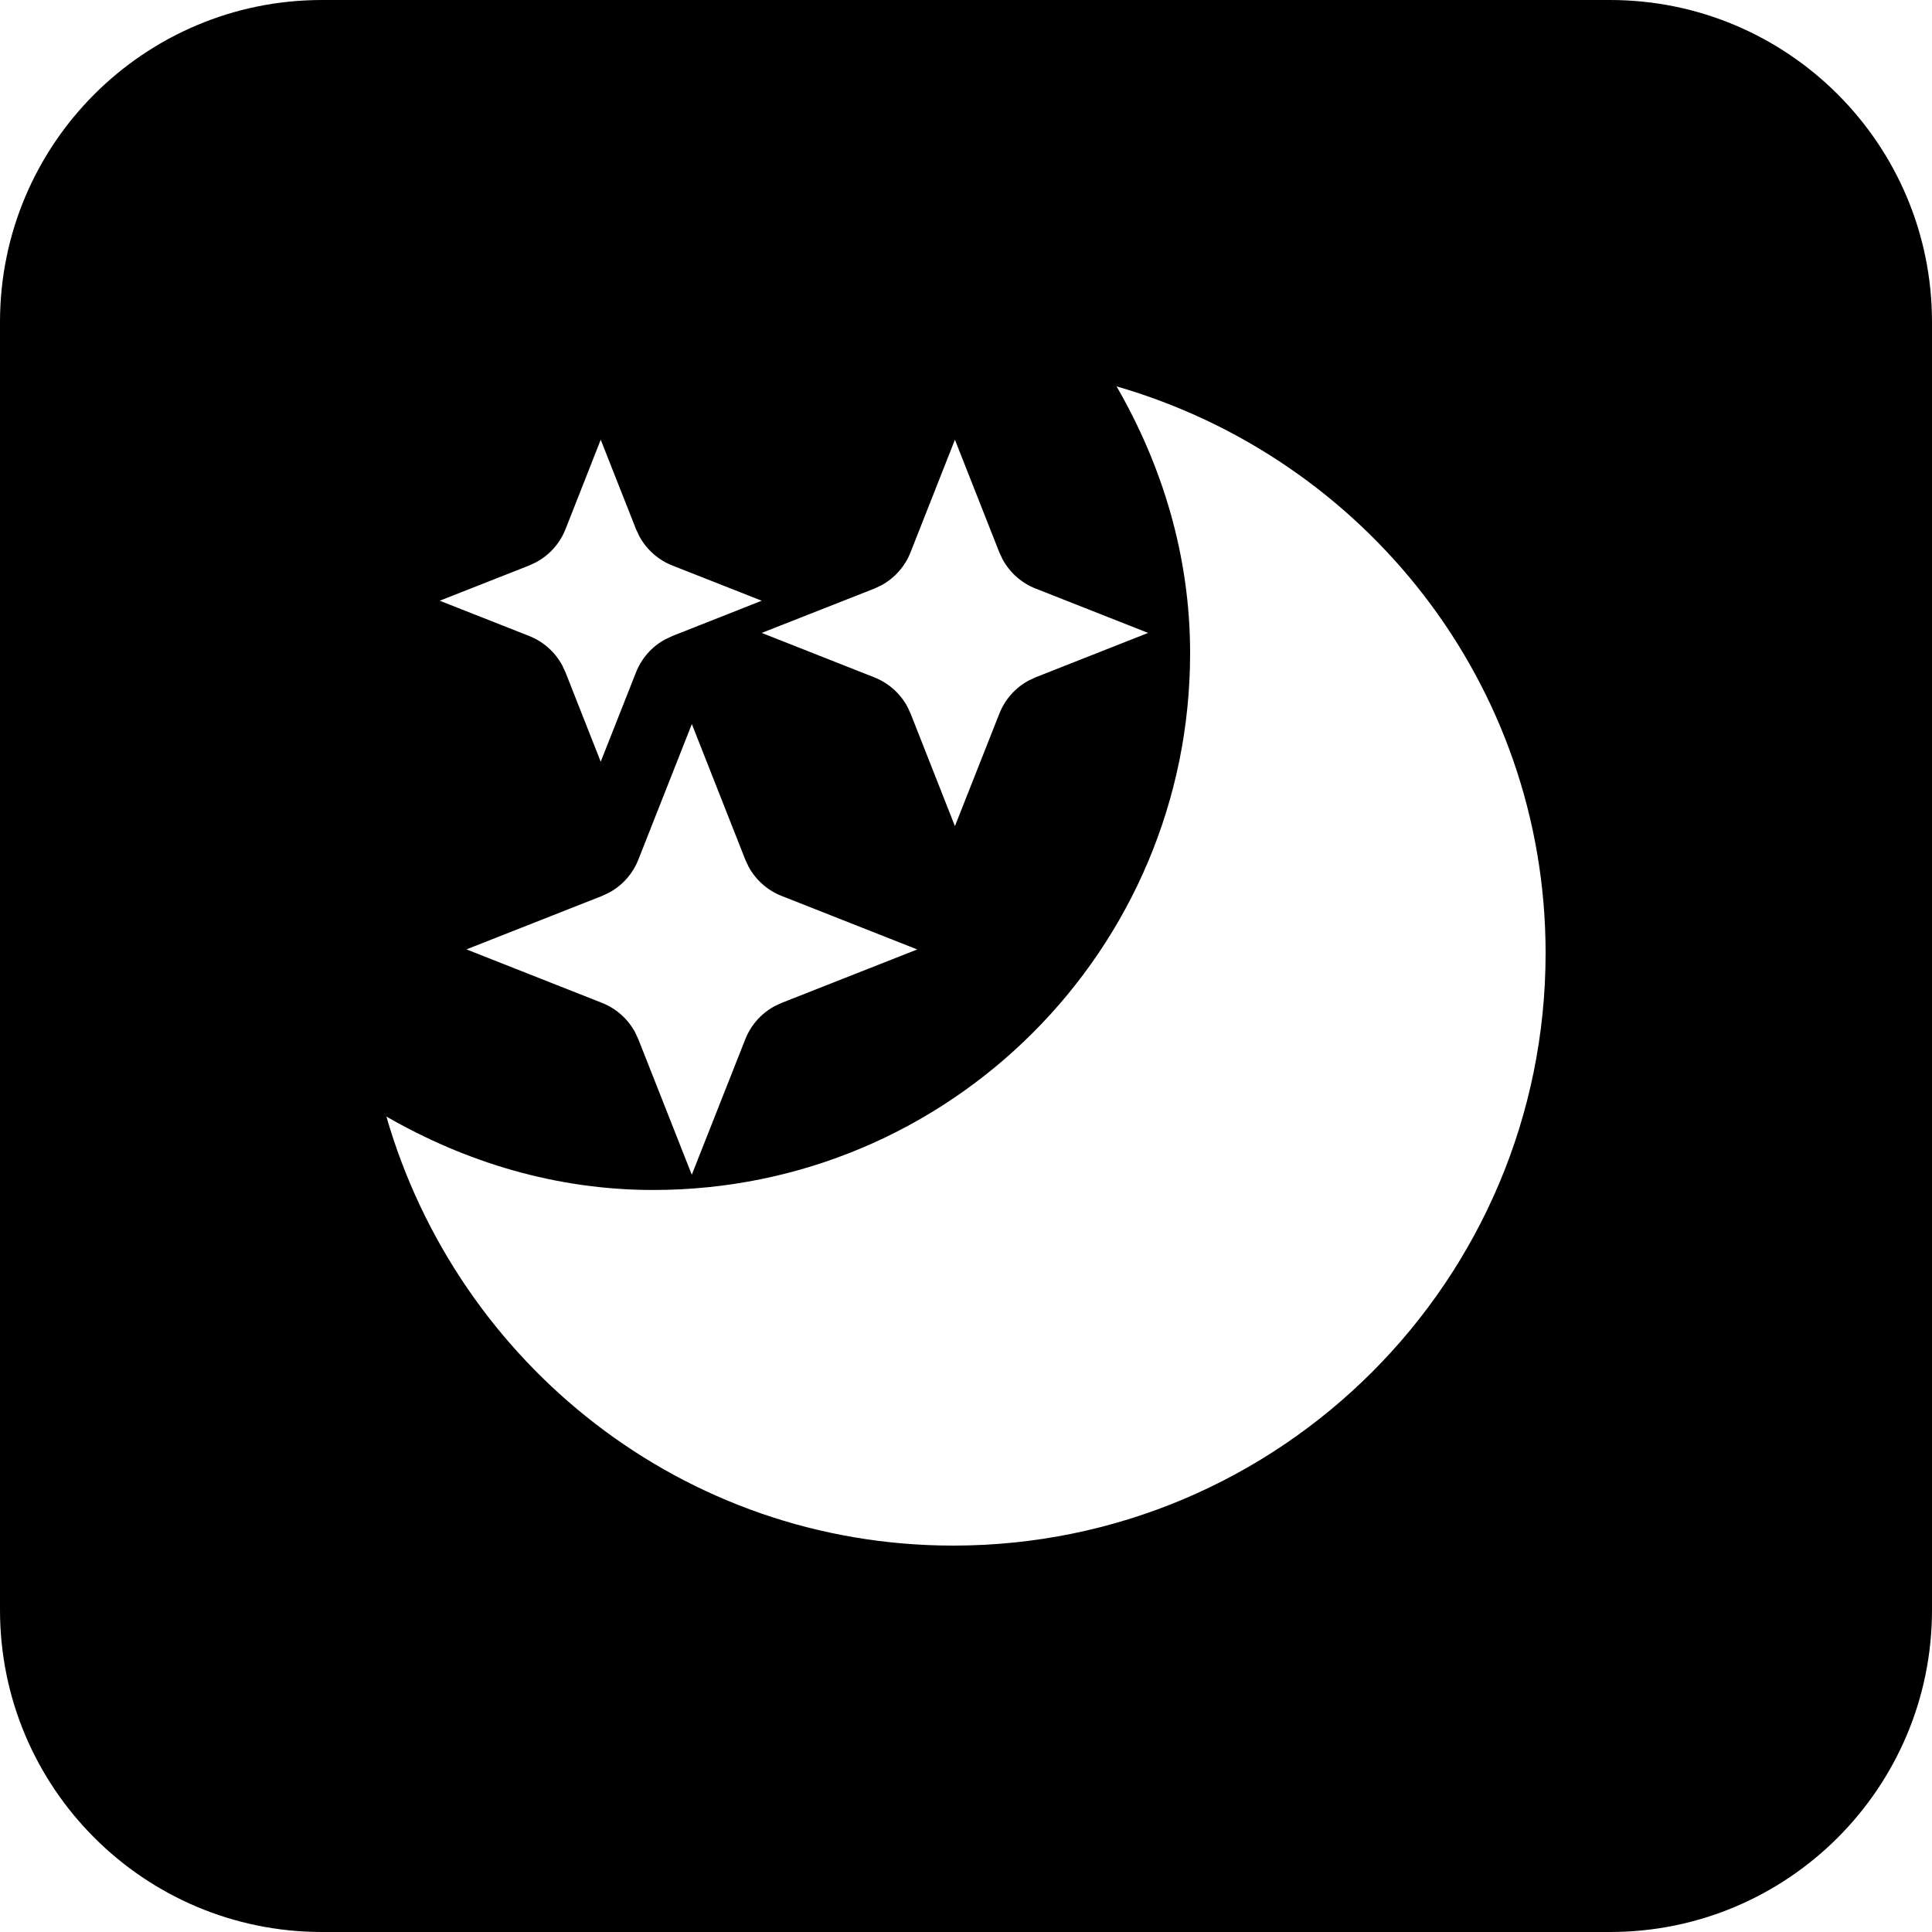
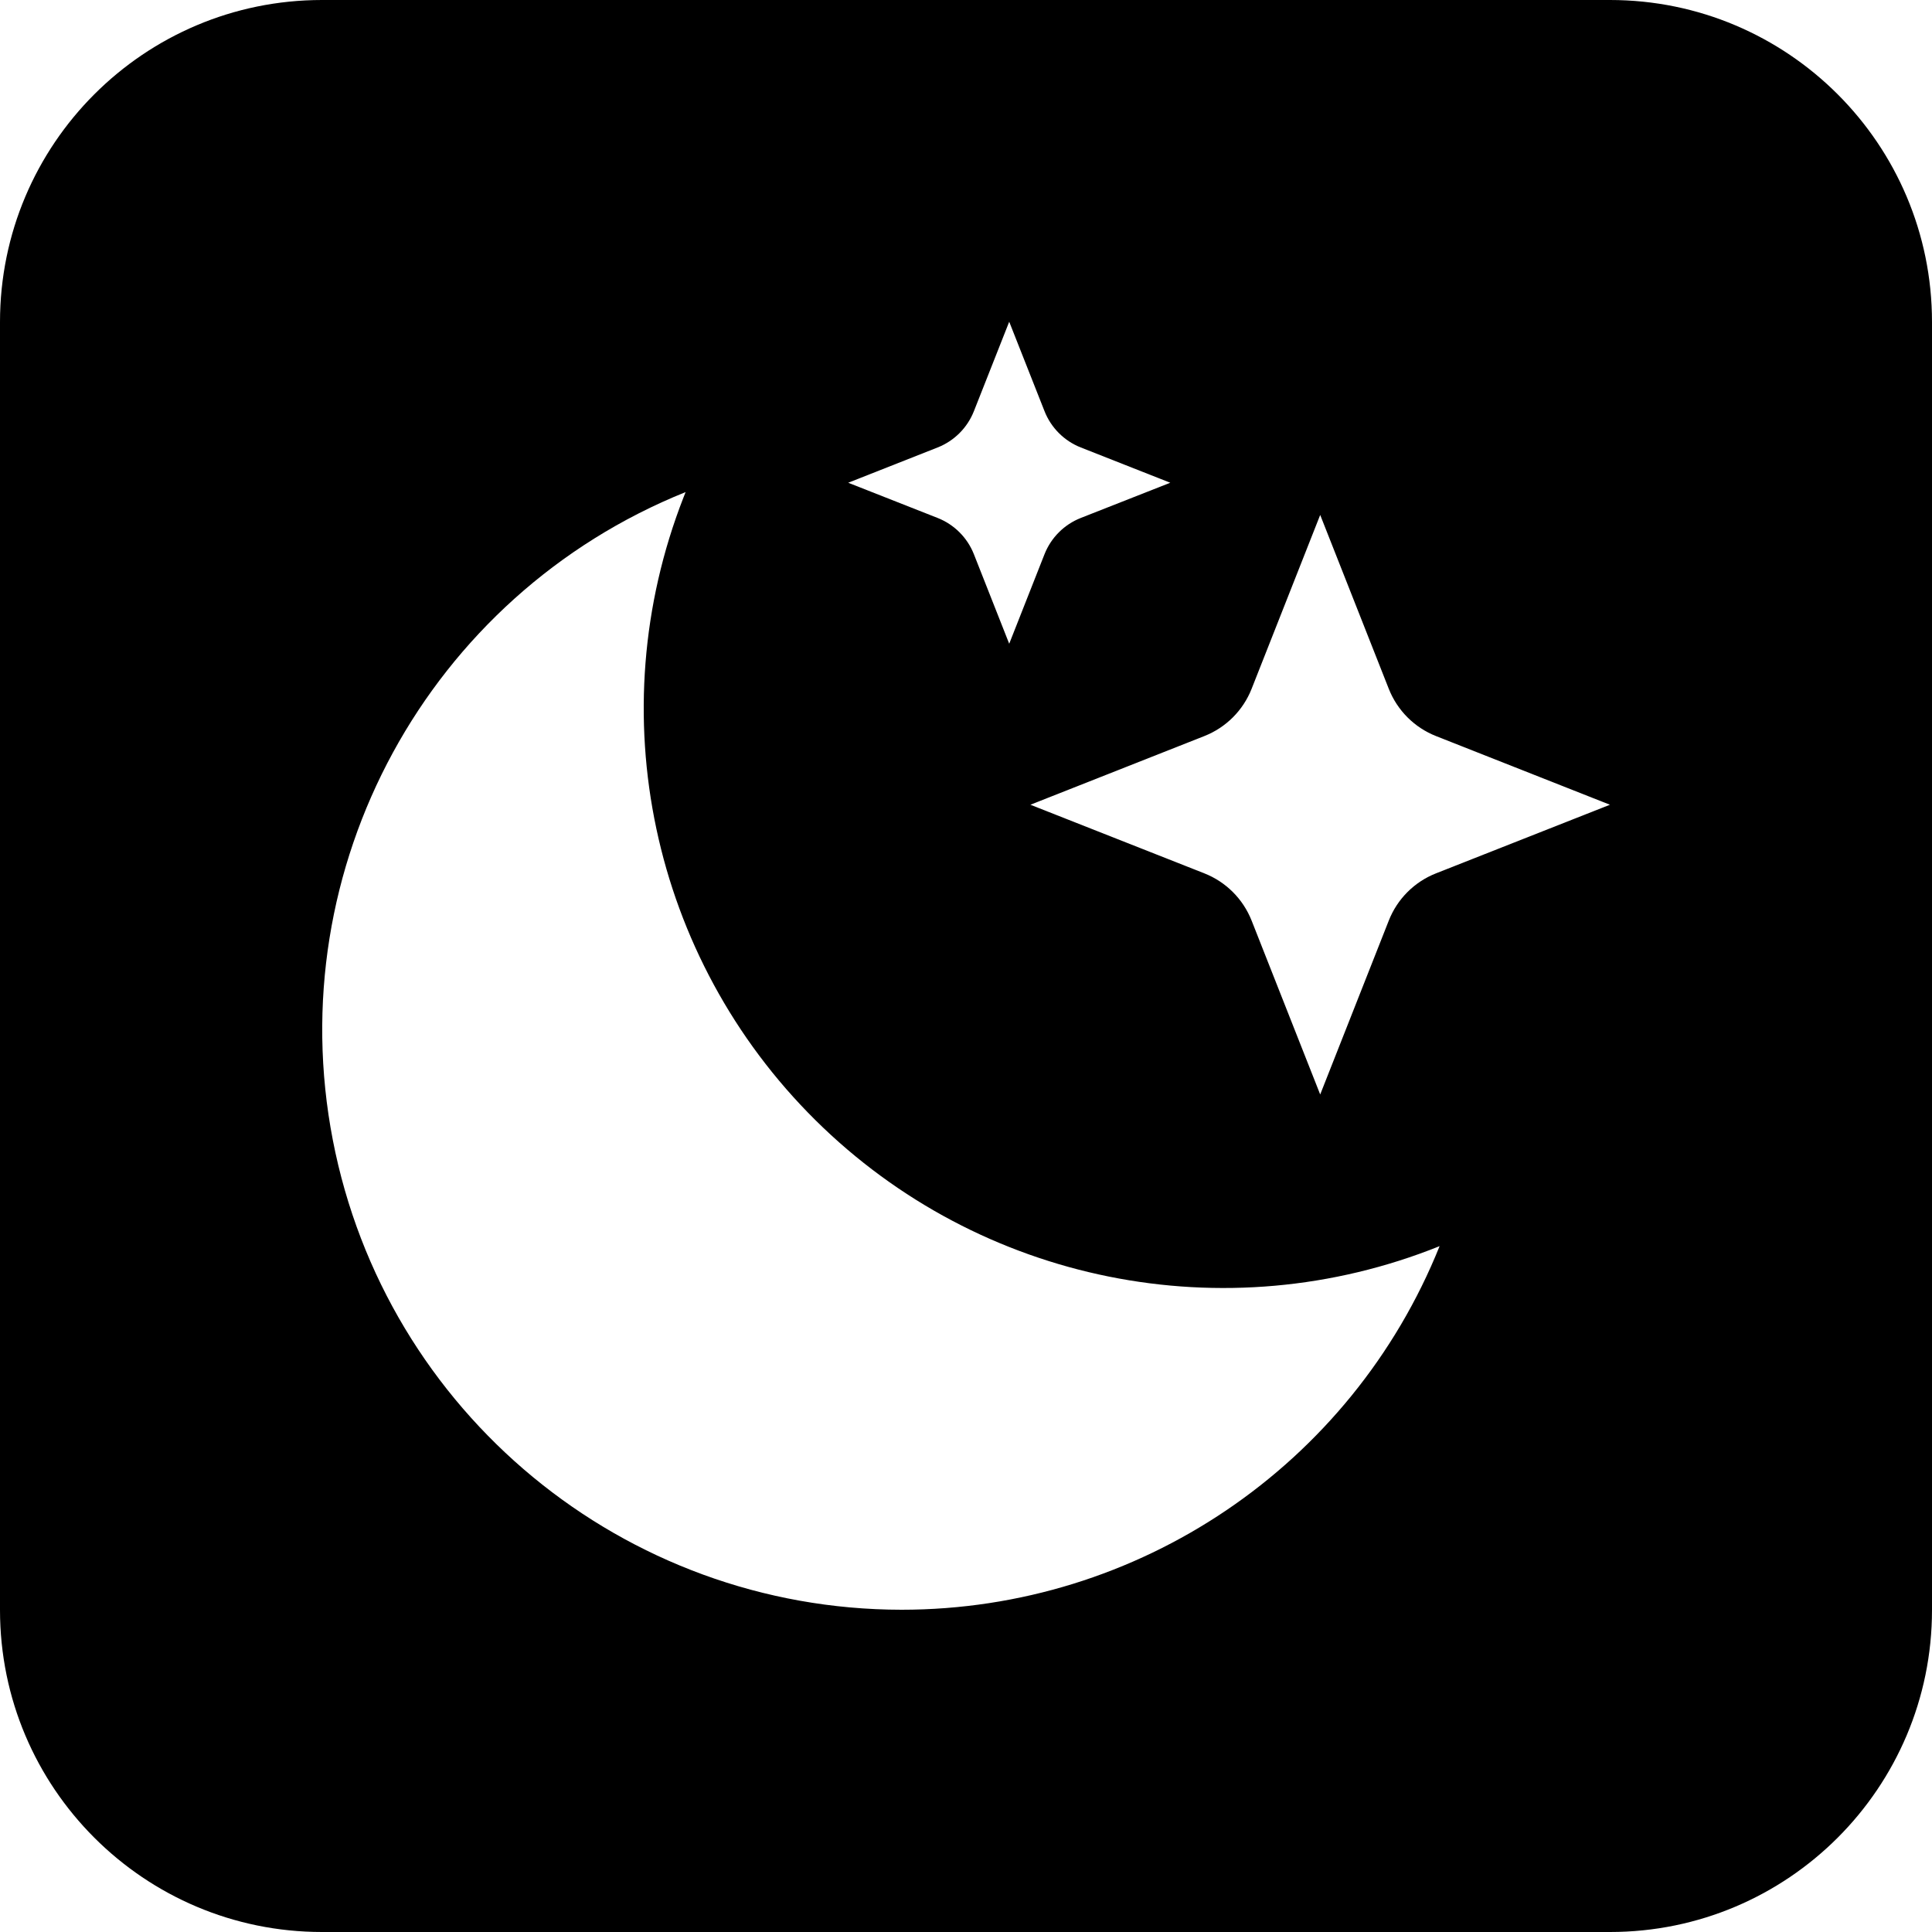
<svg xmlns="http://www.w3.org/2000/svg" width="30" height="30" viewBox="0 0 30 30">
-   <path fill-rule="evenodd" d="M25 0a5 5 0 0 1 5 5v20a5 5 0 0 1-5 5H5a5 5 0 0 1-5-5V5a5 5 0 0 1 5-5h20Zm-7.662 6c.707 1.223 1.142 2.626 1.142 4.142a8.336 8.336 0 0 1-8.336 8.336c-1.516 0-2.918-.435-4.144-1.14C7.107 21.174 10.607 24 14.802 24 19.882 24 24 19.88 24 14.8c0-4.195-2.824-7.693-6.662-8.8Zm-6.595 5.243-.831 2.106a1 1 0 0 1-.456.513l-.107.05-2.106.83 2.106.831a1 1 0 0 1 .513.457l.05.107.83 2.104.831-2.104a1 1 0 0 1 .457-.514l.107-.05 2.106-.83-2.106-.831a1 1 0 0 1-.514-.456l-.05-.107-.83-2.106Zm4.085-4.415-.689 1.748a1 1 0 0 1-.456.514l-.107.05-1.748.688 1.748.69a1 1 0 0 1 .514.456l.05.107.688 1.747.69-1.747a1 1 0 0 1 .456-.514l.107-.05 1.747-.689-1.747-.689a1 1 0 0 1-.514-.456l-.05-.107-.689-1.748Zm-5.5 0-.547 1.39a1 1 0 0 1-.457.513l-.107.05-1.389.547 1.39.548a1 1 0 0 1 .513.457l.05.107.547 1.388.548-1.388a1 1 0 0 1 .457-.514l.107-.05 1.388-.548-1.388-.547a1 1 0 0 1-.514-.457l-.05-.107-.548-1.389Z" />
+   <path d="M25 0a5 5 0 0 1 5 5v20a5 5 0 0 1-5 5H5a5 5 0 0 1-5-5V5a5 5 0 0 1 5-5h20zM10.646 7.641A9.003 9.003 0 0 0 14 24.996a9.003 9.003 0 0 0 8.354-5.646A9 9 0 0 1 10.613 7.725zm9.854.355l-1.065 2.7a1.303 1.303 0 0 1-.735.734L16 12.496l2.7 1.065c.336.132.602.398.735.734l1.065 2.7 1.065-2.7c.132-.336.398-.602.734-.734l2.7-1.065-2.7-1.066a1.303 1.303 0 0 1-.734-.734l-1.065-2.7zm-4.829-3l-.548 1.388a1 1 0 0 1-.563.564l-1.389.548 1.389.547a1 1 0 0 1 .563.564l.548 1.389.548-1.39a1 1 0 0 1 .563-.563l1.39-.547-1.39-.548a1 1 0 0 1-.563-.564l-.548-1.388z" fill="#000" fill-rule="evenodd" />
</svg>
